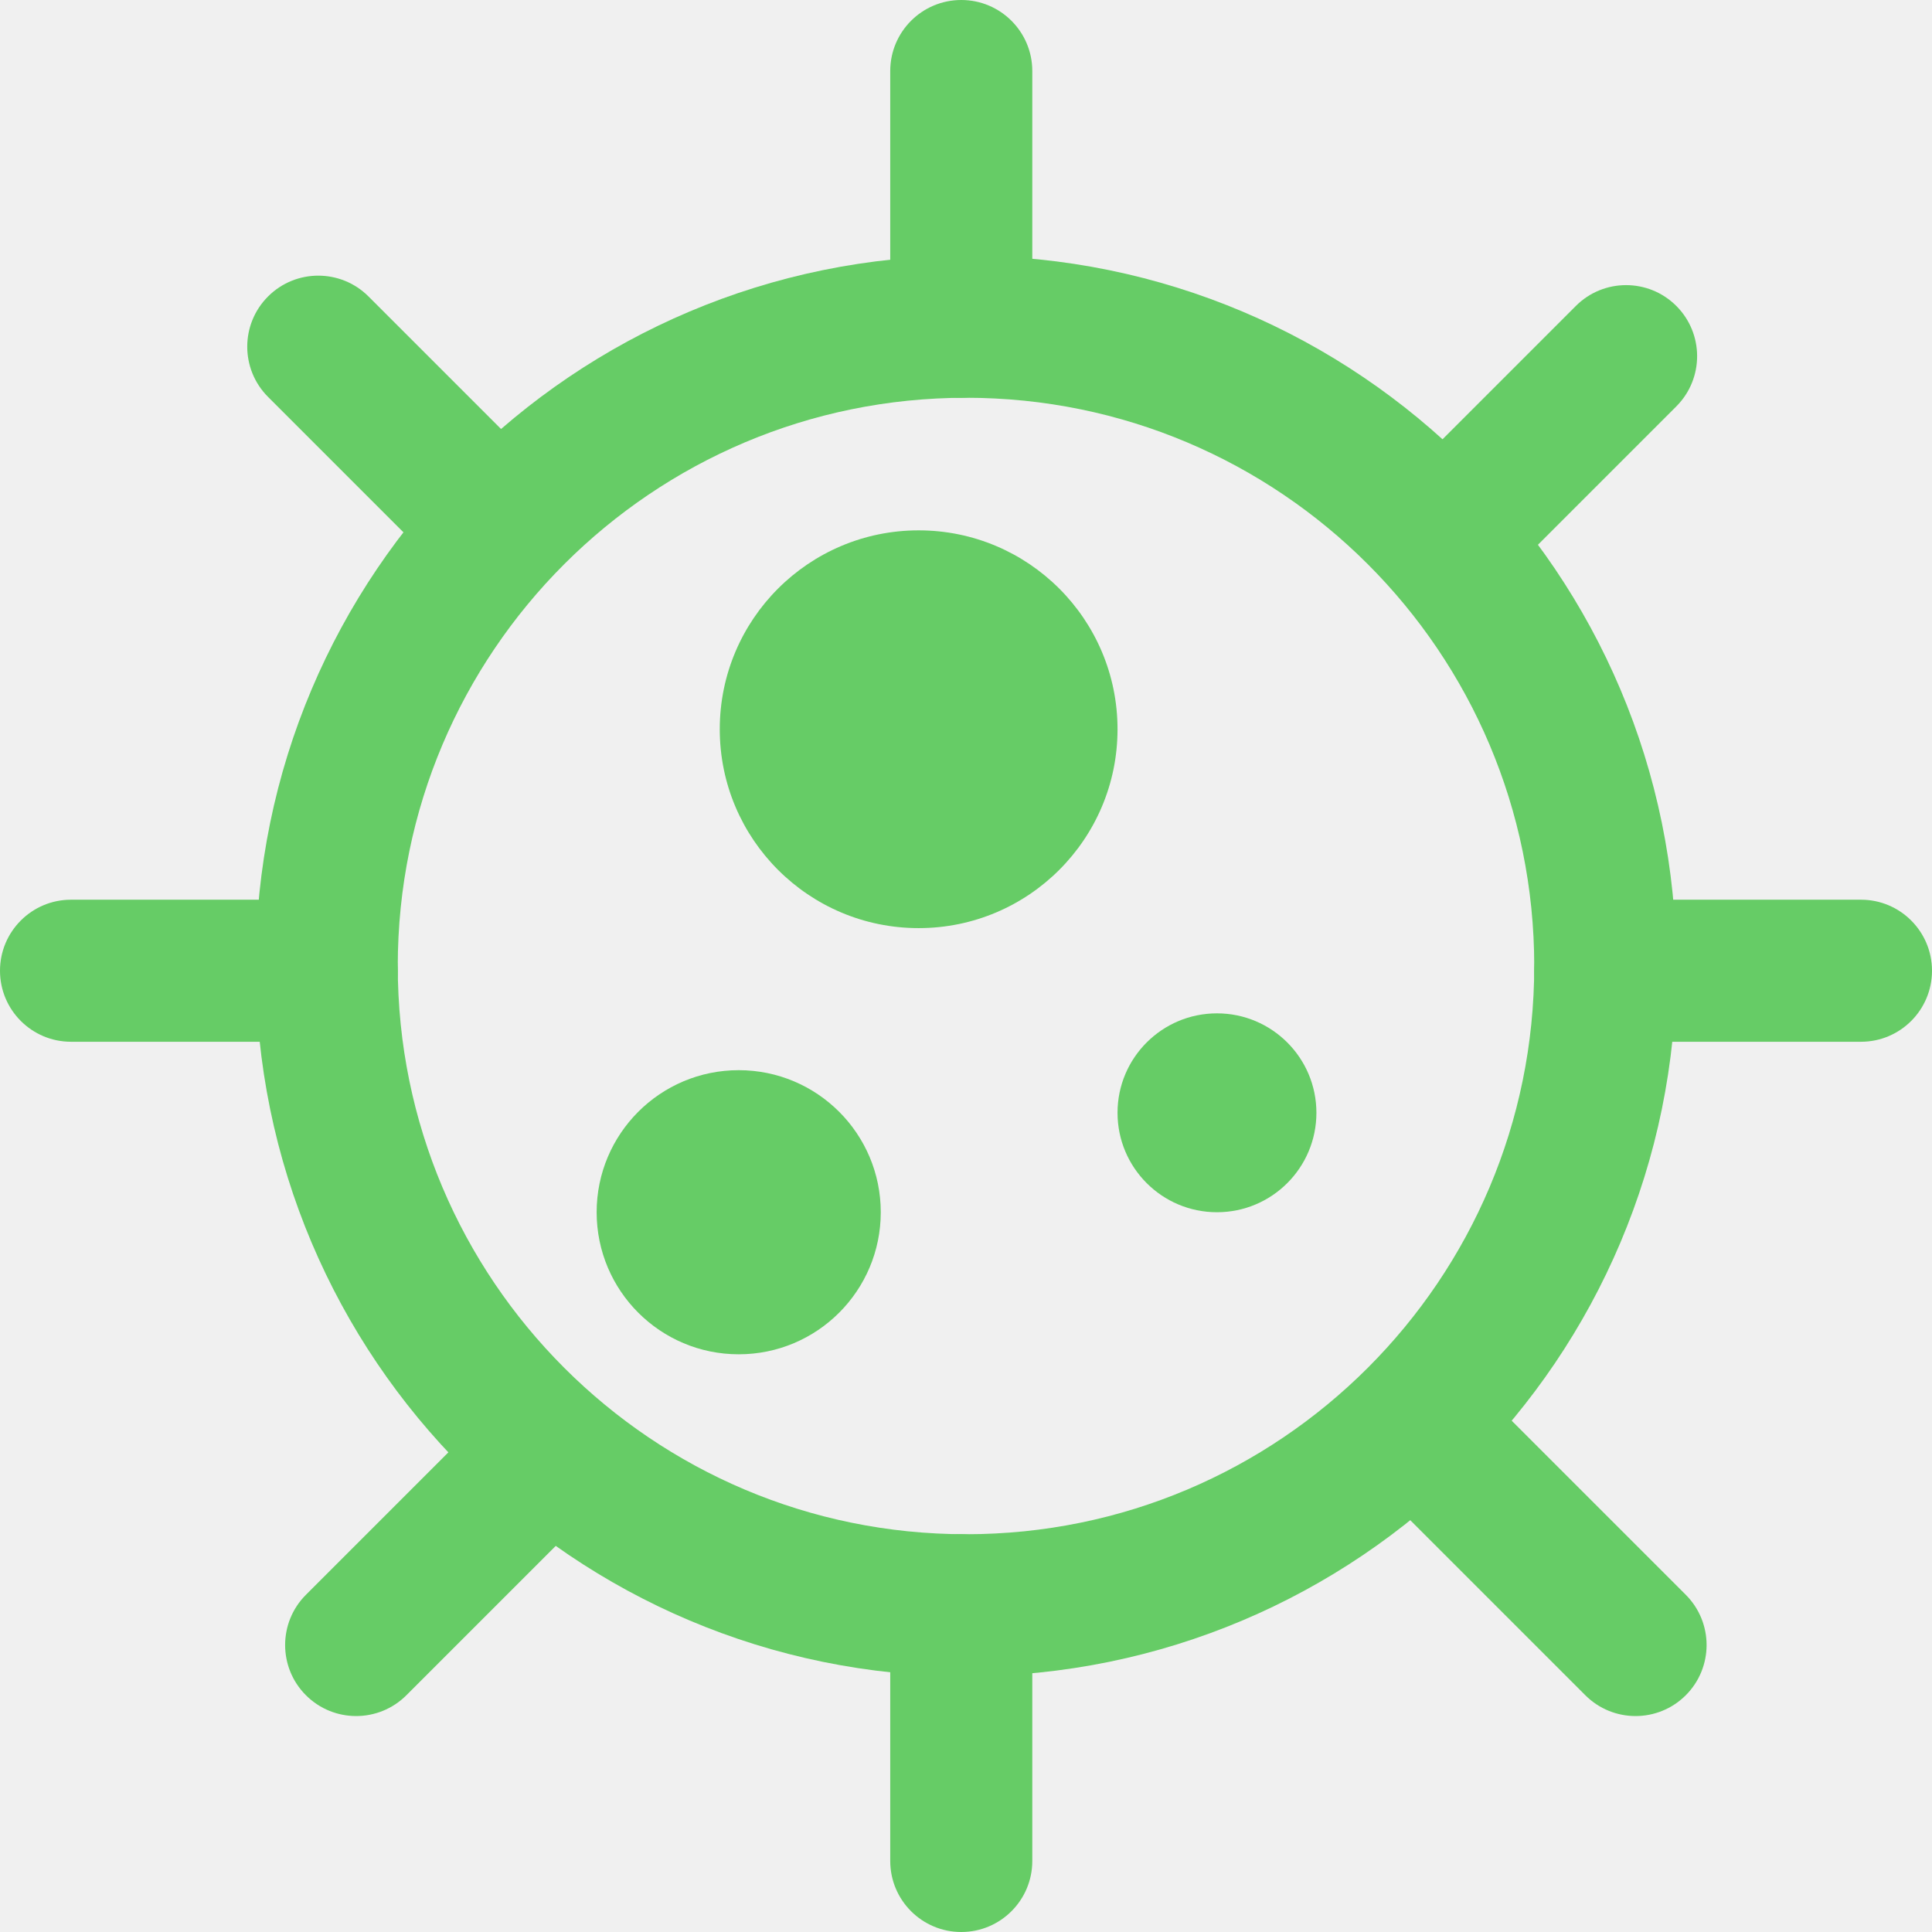
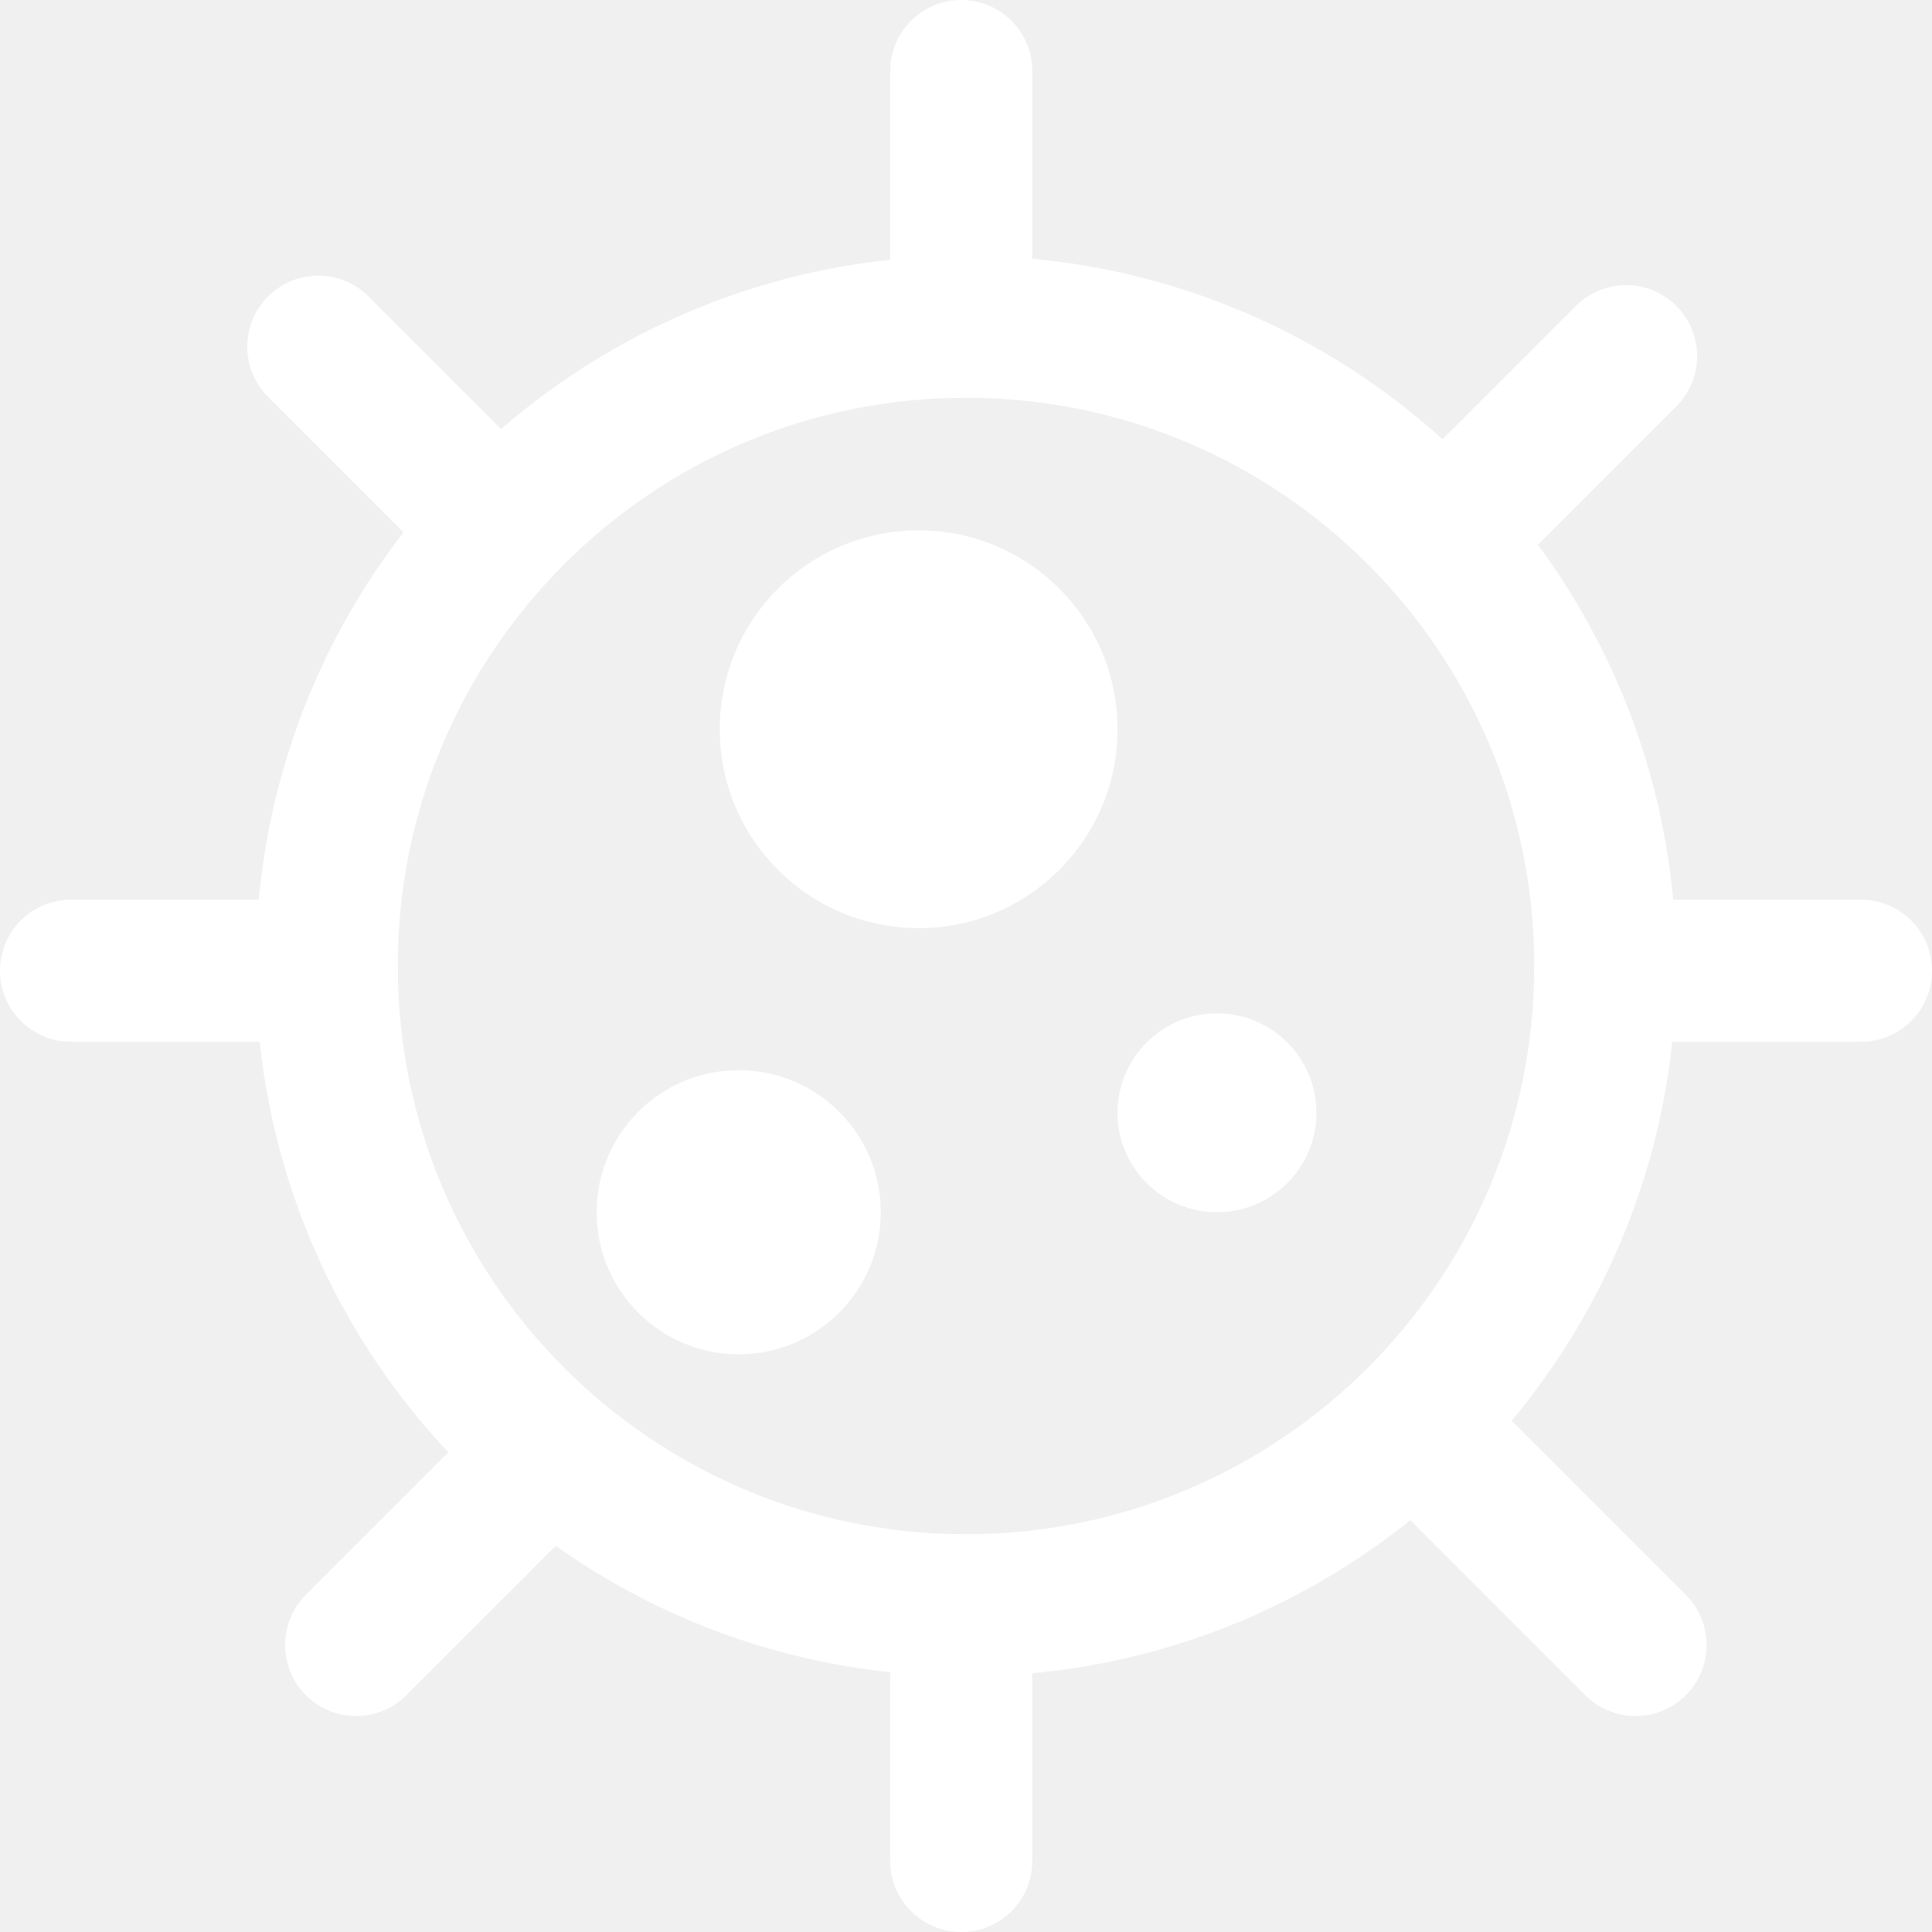
<svg xmlns="http://www.w3.org/2000/svg" width="204" height="204" viewBox="0 0 204 204" fill="none">
-   <circle cx="102" cy="102" r="67.5" stroke="#66CC66" stroke-width="15" />
-   <circle cx="97" cy="77" r="21" fill="#66CC66" />
-   <circle cx="78" cy="128" r="15" fill="#66CC66" />
-   <circle cx="128.5" cy="117.5" r="10.5" fill="#66CC66" />
-   <rect x="94" width="15" height="42" rx="7.5" fill="#66CC66" />
-   <rect x="94" y="162" width="15" height="42" rx="7.5" fill="#66CC66" />
-   <rect x="162" y="110" width="15" height="42" rx="7.5" transform="rotate(-90 162 110)" fill="#66CC66" />
-   <rect x="152.607" y="67.305" width="15" height="42" rx="7.5" transform="rotate(-135 152.607 67.3051)" fill="#66CC66" />
-   <rect x="37.607" y="184.305" width="15" height="42" rx="7.5" transform="rotate(-135 37.6067 184.305)" fill="#66CC66" />
-   <rect x="183.305" y="173.698" width="15" height="42" rx="7.5" transform="rotate(135 183.305 173.698)" fill="#66CC66" />
-   <rect x="63.305" y="55.699" width="15" height="42" rx="7.5" transform="rotate(135 63.3052 55.6985)" fill="#66CC66" />
-   <rect y="110" width="15" height="42" rx="7.5" transform="rotate(-90 0 110)" fill="#66CC66" />
+   <circle cx="102" cy="102" r="67.5" stroke="#fff" stroke-width="15" />
+   <circle cx="97" cy="77" r="21" fill="#fff" />
+   <circle cx="78" cy="128" r="15" fill="#fff" />
+   <circle cx="128.5" cy="117.5" r="10.5" fill="#fff" />
+   <rect x="94" width="15" height="42" rx="7.5" fill="#fff" />
+   <rect x="94" y="162" width="15" height="42" rx="7.5" fill="#fff" />
+   <rect x="162" y="110" width="15" height="42" rx="7.5" transform="rotate(-90 162 110)" fill="#fff" />
+   <rect x="152.607" y="67.305" width="15" height="42" rx="7.5" transform="rotate(-135 152.607 67.3051)" fill="#fff" />
+   <rect x="37.607" y="184.305" width="15" height="42" rx="7.5" transform="rotate(-135 37.6067 184.305)" fill="#fff" />
+   <rect x="183.305" y="173.698" width="15" height="42" rx="7.5" transform="rotate(135 183.305 173.698)" fill="#fff" />
+   <rect x="63.305" y="55.699" width="15" height="42" rx="7.5" transform="rotate(135 63.3052 55.6985)" fill="#fff" />
+   <rect y="110" width="15" height="42" rx="7.5" transform="rotate(-90 0 110)" fill="#fff" />
</svg>
